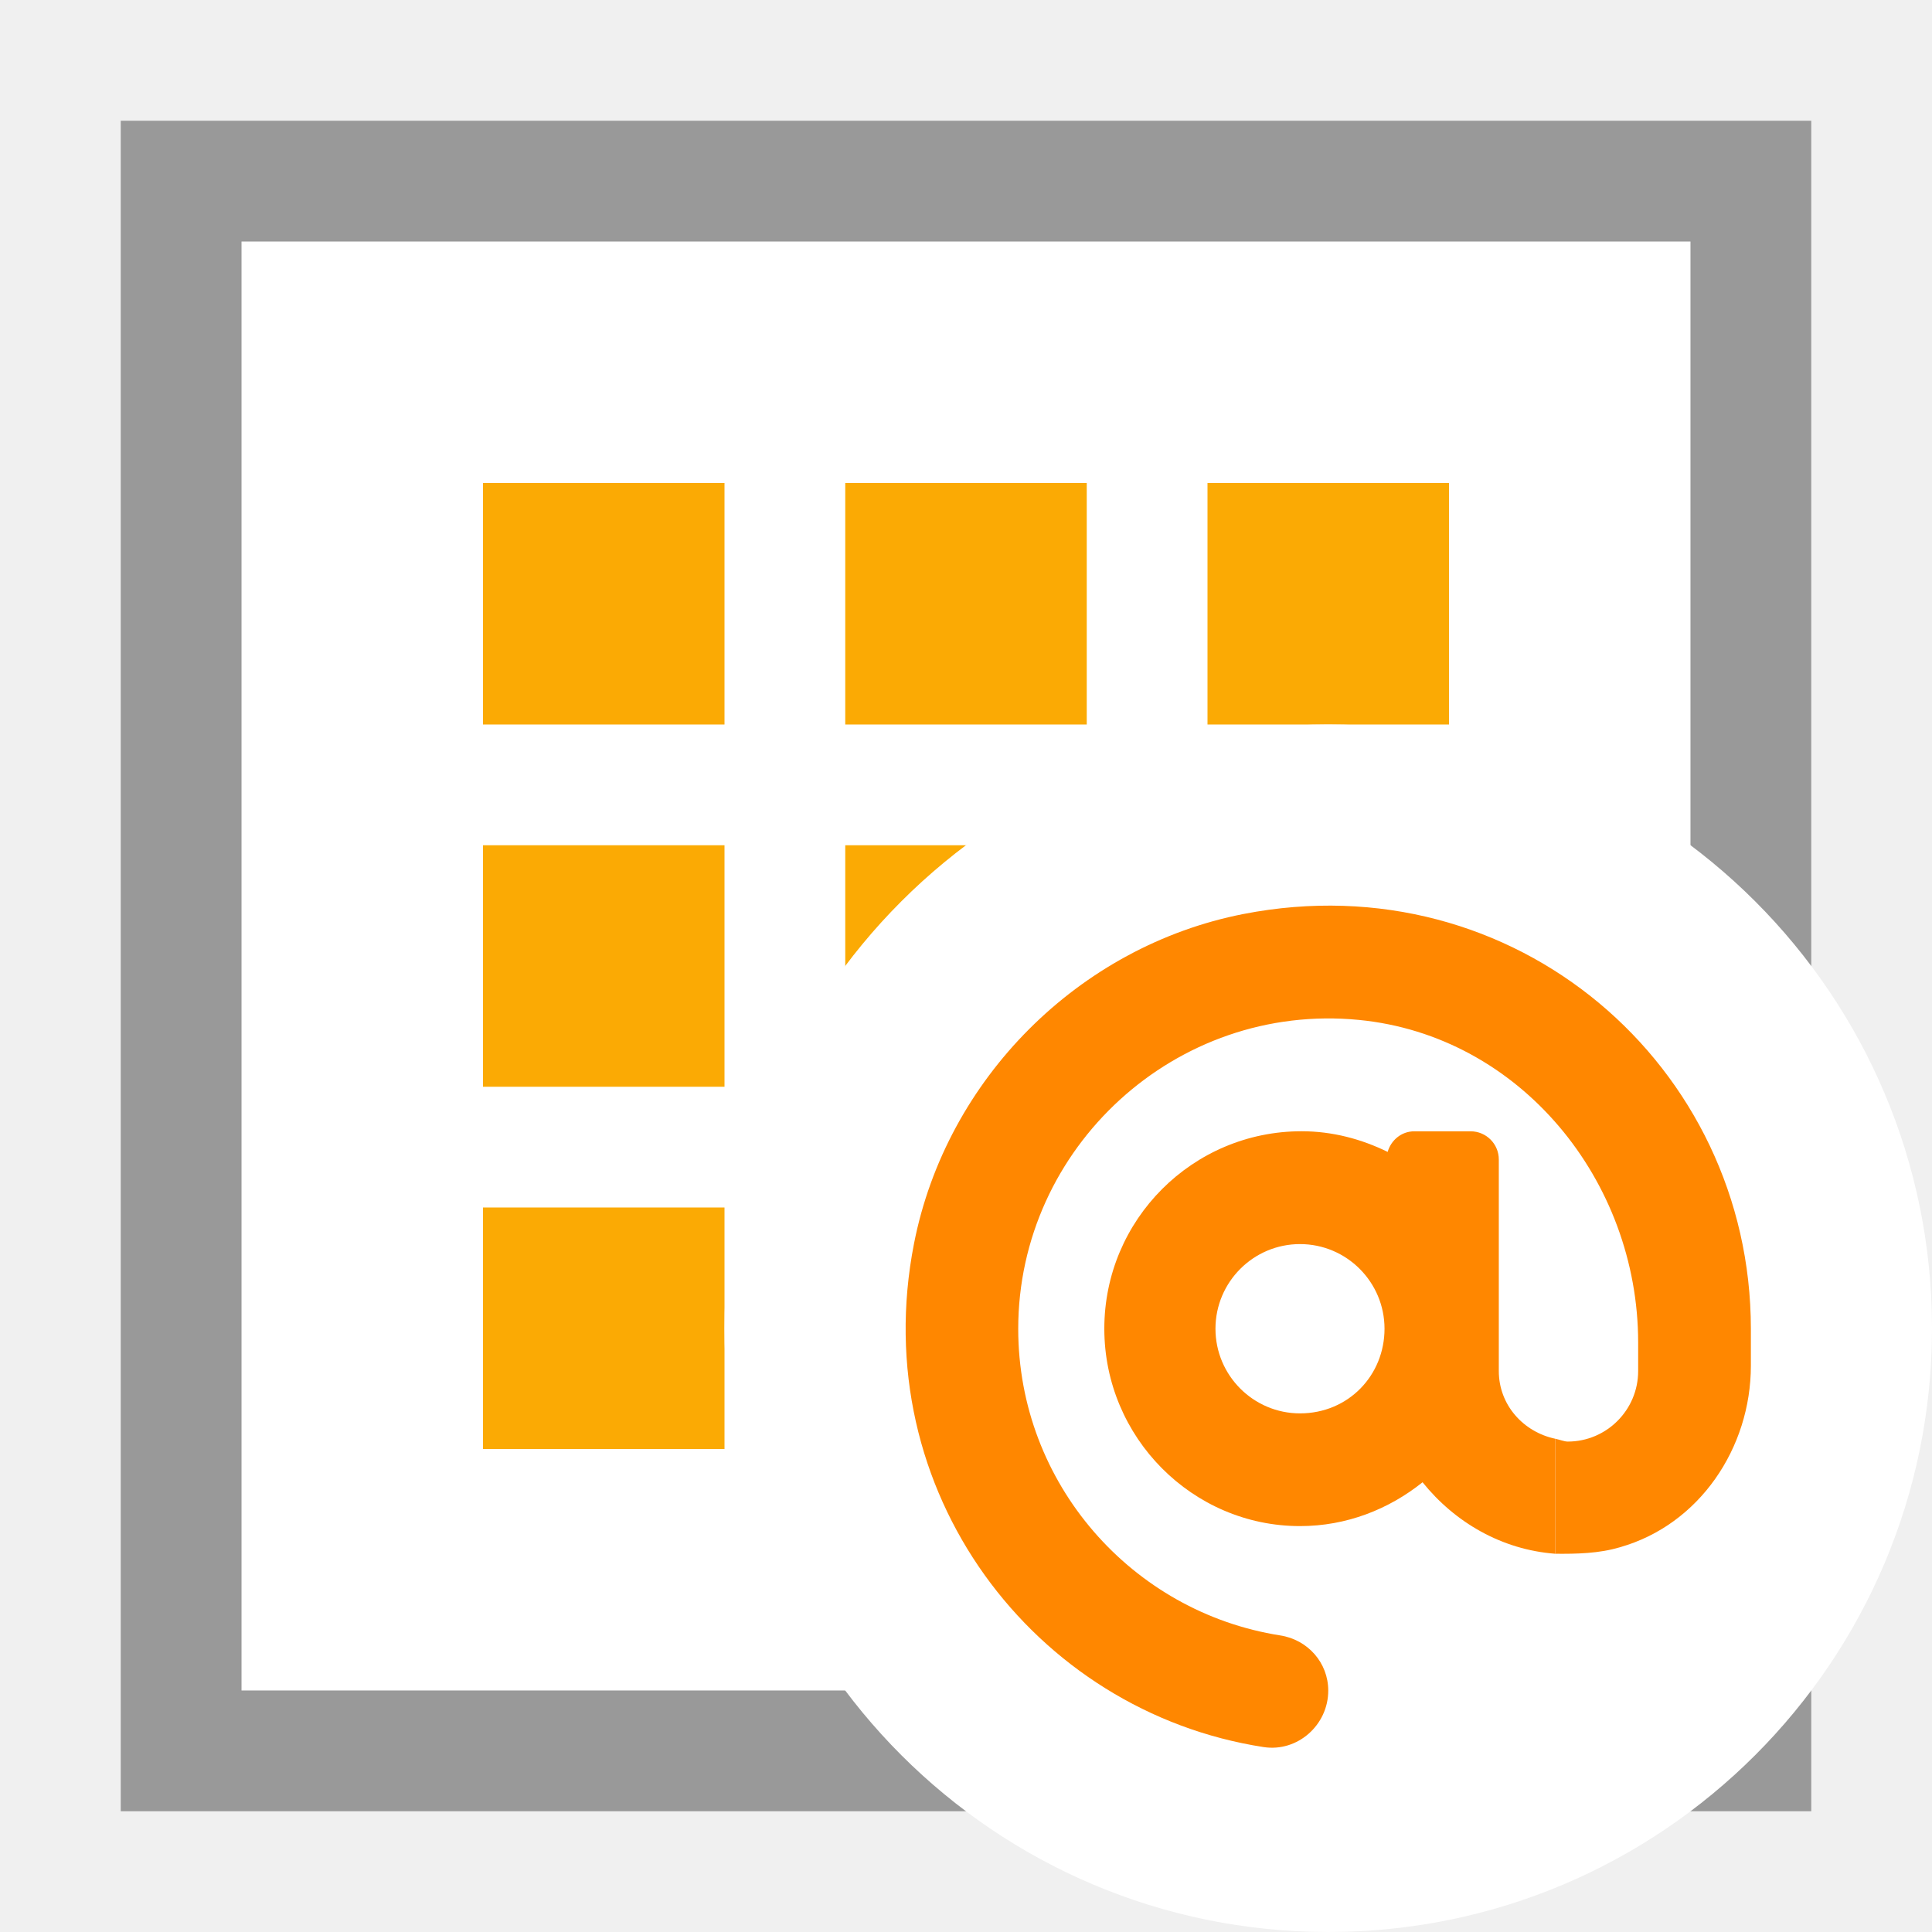
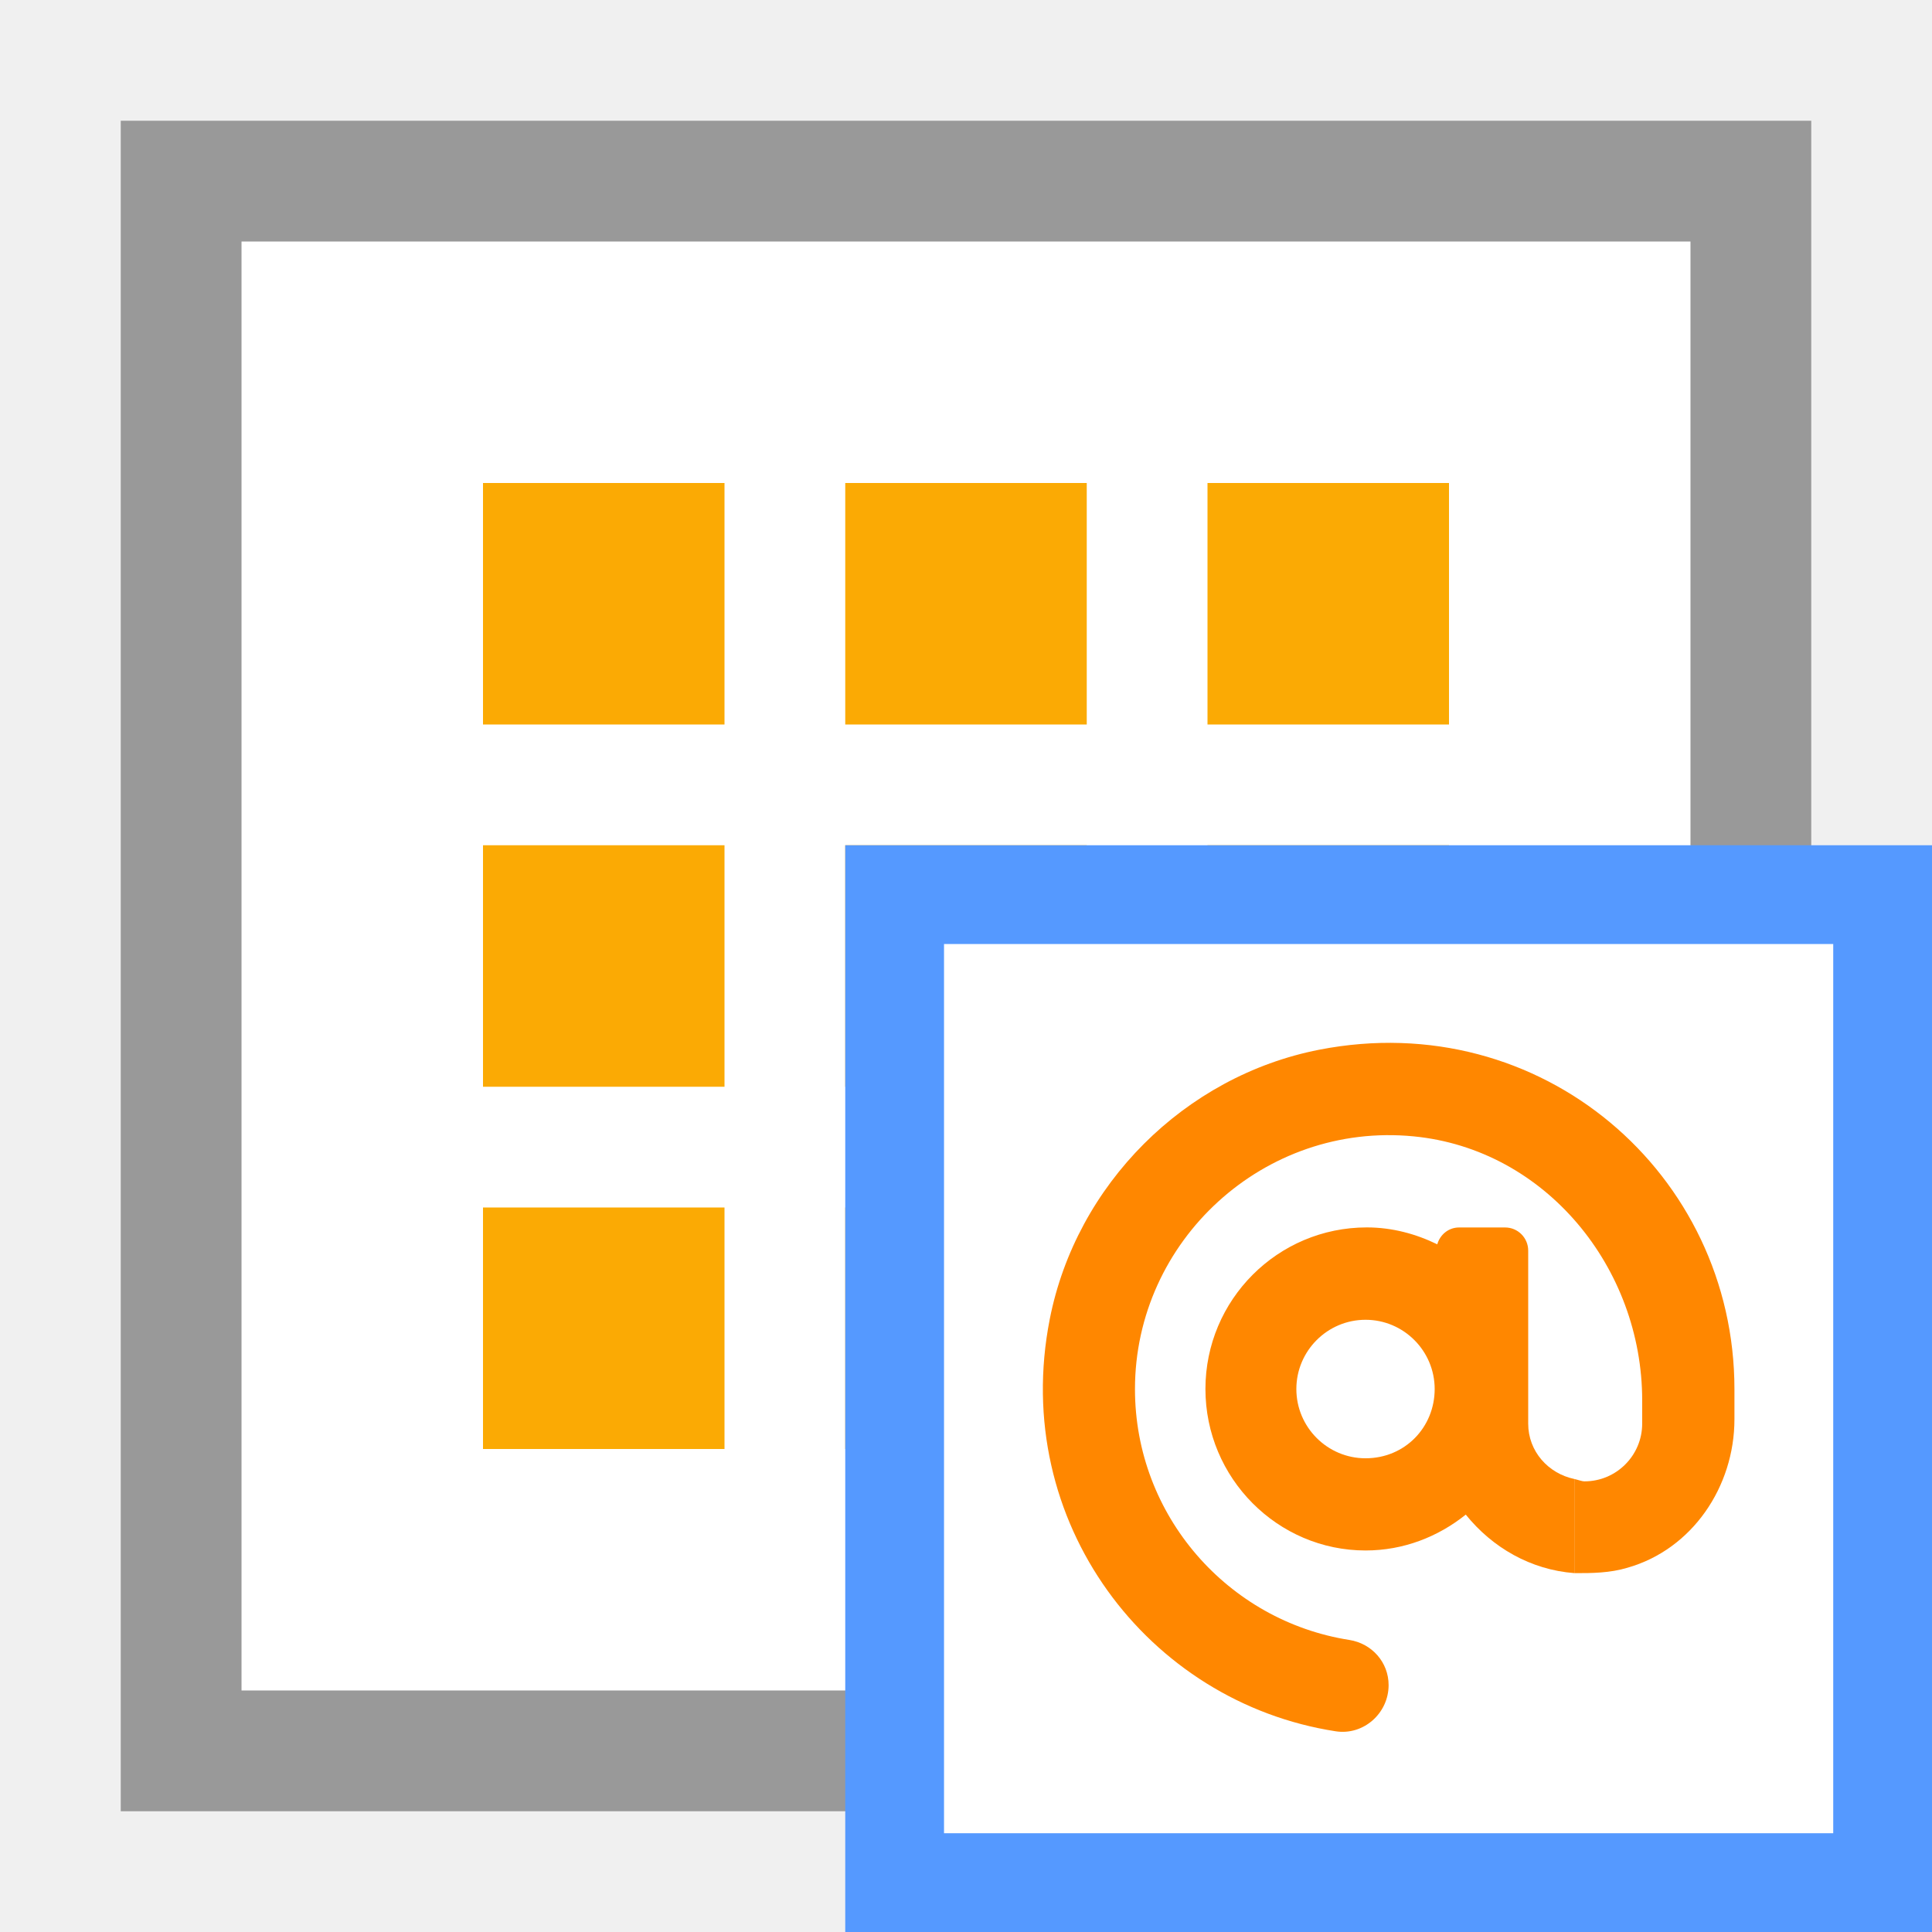
<svg xmlns="http://www.w3.org/2000/svg" width="32px" height="32px" viewBox="0 0 32 32" version="1.1">
  <g id="selfmade" stroke="none" stroke-width="1" fill="none" fill-rule="evenodd">
-     <g id="MenuAuthors">
-       <polygon id="Path" fill="#FFFFFF" fill-rule="nonzero" points="4 4 28 4 28 28 4 28" />
-       <path d="M2,2 L2,30 L30,30 L30,2 L2,2 Z M4,4 L28,4 L28,28 L4,28 L4,4 Z" id="Shape" fill="#999999" fill-rule="nonzero" />
-       <path d="M0,0 L0,32 L32,32 L32,0 L0,0 Z M2,2 L30,2 L30,30 L2,30 L2,2 Z" id="Shape" fill-opacity="0" fill="#999999" fill-rule="nonzero" />
-       <g id="Group-9" transform="translate(8, 8)" fill="#FBAA04" fill-rule="nonzero">
+     <g id="MenuPersons" fill-rule="nonzero">
+       <polygon id="Path" fill="#FFFFFF" points="4 4 28 4 28 28 4 28" />
+       <path d="M2,2 L2,30 L30,30 L30,2 L2,2 Z M4,4 L28,4 L28,28 L4,28 L4,4 Z" id="Shape" fill="#999999" />
+       <path d="M0,0 L0,32 L32,32 L32,0 L0,0 Z M2,2 L30,2 L30,30 L2,30 L2,2 Z" id="Shape" fill-opacity="0" fill="#999999" />
+       <g id="Group-9" transform="translate(8, 8)" fill="#FBAA04">
        <polygon id="Path" points="0 0 4 0 4 4 2.494 4 0 4" />
        <polygon id="Path" points="6 0 10 0 10 4 8.494 4 6 4" />
        <polygon id="Path" points="12 0 16 0 16 4 14.494 4 12 4" />
        <polygon id="Path" points="0 6 4 6 4 10 2.494 10 0 10" />
        <polygon id="Path" points="6 6 10 6 10 10 8.494 10 6 10" />
        <polygon id="Path" points="12 6 16 6 16 10 14.494 10 12 10" />
        <polygon id="Path" points="0 12 4 12 4 16 2.494 16 0 16" />
        <polygon id="Path" points="6 12 10 12 10 16 8.494 16 6 16" />
        <polygon id="Path" points="12 12 16 12 16 16 14.494 16 12 16" />
      </g>
-       <circle id="Oval" fill="#FFFFFF" cx="22" cy="22" r="10" />
-       <g id="Group-8" transform="translate(15, 15)" fill="#FF8700" fill-rule="nonzero">
-         <path d="M10.759,8.83 C10.231,8.718 9.825,8.27 9.825,7.709 L9.825,4.205 C9.825,3.947 9.616,3.738 9.358,3.738 L8.425,3.738 C8.213,3.738 8.04,3.884 7.984,4.079 C7.553,3.868 7.072,3.737 6.558,3.737 C4.754,3.737 3.291,5.201 3.291,7.007 C3.291,8.812 4.754,10.277 6.532,10.277 C7.304,10.277 8.003,9.998 8.562,9.551 C9.099,10.218 9.875,10.668 10.759,10.735 L10.759,8.83 Z M6.532,8.41 C5.76,8.41 5.132,7.781 5.132,7.008 C5.132,6.235 5.76,5.606 6.532,5.606 C7.304,5.606 7.932,6.235 7.932,7.008 C7.932,7.781 7.332,8.41 6.532,8.41 Z" id="Shape" />
-         <path d="M14,7.01 L14,7.621 C14,8.984 13.146,10.253 11.835,10.626 C11.483,10.732 11.112,10.738 10.759,10.735 L10.759,8.83 C10.837,8.846 10.91,8.877 10.966,8.877 C11.61,8.877 12.133,8.353 12.133,7.709 L12.133,7.237 C12.133,4.554 10.178,2.153 7.507,1.893 C4.476,1.597 1.865,4.008 1.865,7.01 C1.865,9.573 3.75,11.703 6.206,12.088 C6.661,12.159 7,12.54 7,13.002 C7,13.571 6.492,14.024 5.929,13.937 C2.131,13.351 -0.666,9.701 0.139,5.597 C0.674,2.871 2.868,0.673 5.594,0.139 C10.094,-0.739 14,2.657 14,7.01 Z" id="Path" />
+       <g id="Group-14" transform="translate(14, 14)">
+         <g id="Group">
+           <polygon id="Path" fill="#5599FF" points="0 0 18 0 18 18 0 18" />
+           <polygon id="Path" fill="#FFFFFF" points="1.636 1.636 16.364 1.636 16.364 16.364 1.636 16.364" />
+         </g>
+         <g id="Group-8" transform="translate(3.272727, 3.272727)" fill="#FF8700">
+           <path d="M8.803,7.224 C8.371,7.133 8.039,6.767 8.039,6.307 L8.039,3.441 C8.039,3.23 7.868,3.058 7.657,3.058 L6.894,3.058 C6.719,3.058 6.578,3.178 6.533,3.337 C6.18,3.165 5.786,3.057 5.366,3.057 C3.89,3.057 2.693,4.255 2.693,5.733 C2.693,7.21 3.889,8.408 5.345,8.408 C5.976,8.408 6.548,8.18 7.005,7.814 C7.445,8.36 8.08,8.728 8.803,8.783 L8.803,7.224 Z M5.345,6.881 C4.713,6.881 4.199,6.366 4.199,5.734 C4.199,5.102 4.713,4.587 5.345,4.587 C5.976,4.587 6.49,5.102 6.49,5.734 C6.49,6.366 5.999,6.881 5.345,6.881 Z" id="Shape" />
+           <path d="M11.455,5.735 L11.455,6.235 C11.455,7.351 10.756,8.389 9.683,8.694 C9.395,8.781 9.092,8.785 8.803,8.783 L8.803,7.224 C8.867,7.238 8.926,7.263 8.972,7.263 C9.499,7.263 9.927,6.834 9.927,6.307 L9.927,5.921 C9.927,3.726 8.327,1.761 6.142,1.549 C3.662,1.307 1.526,3.279 1.526,5.735 C1.526,7.833 3.068,9.575 5.077,9.89 C5.45,9.949 5.727,10.26 5.727,10.638 C5.727,11.104 5.312,11.474 4.851,11.403 C1.744,10.924 -0.545,7.938 0.114,4.579 C0.551,2.349 2.347,0.551 4.577,0.114 C8.259,-0.605 11.455,2.174 11.455,5.735 Z" id="Path" />
+         </g>
      </g>
    </g>
  </g>
</svg>
